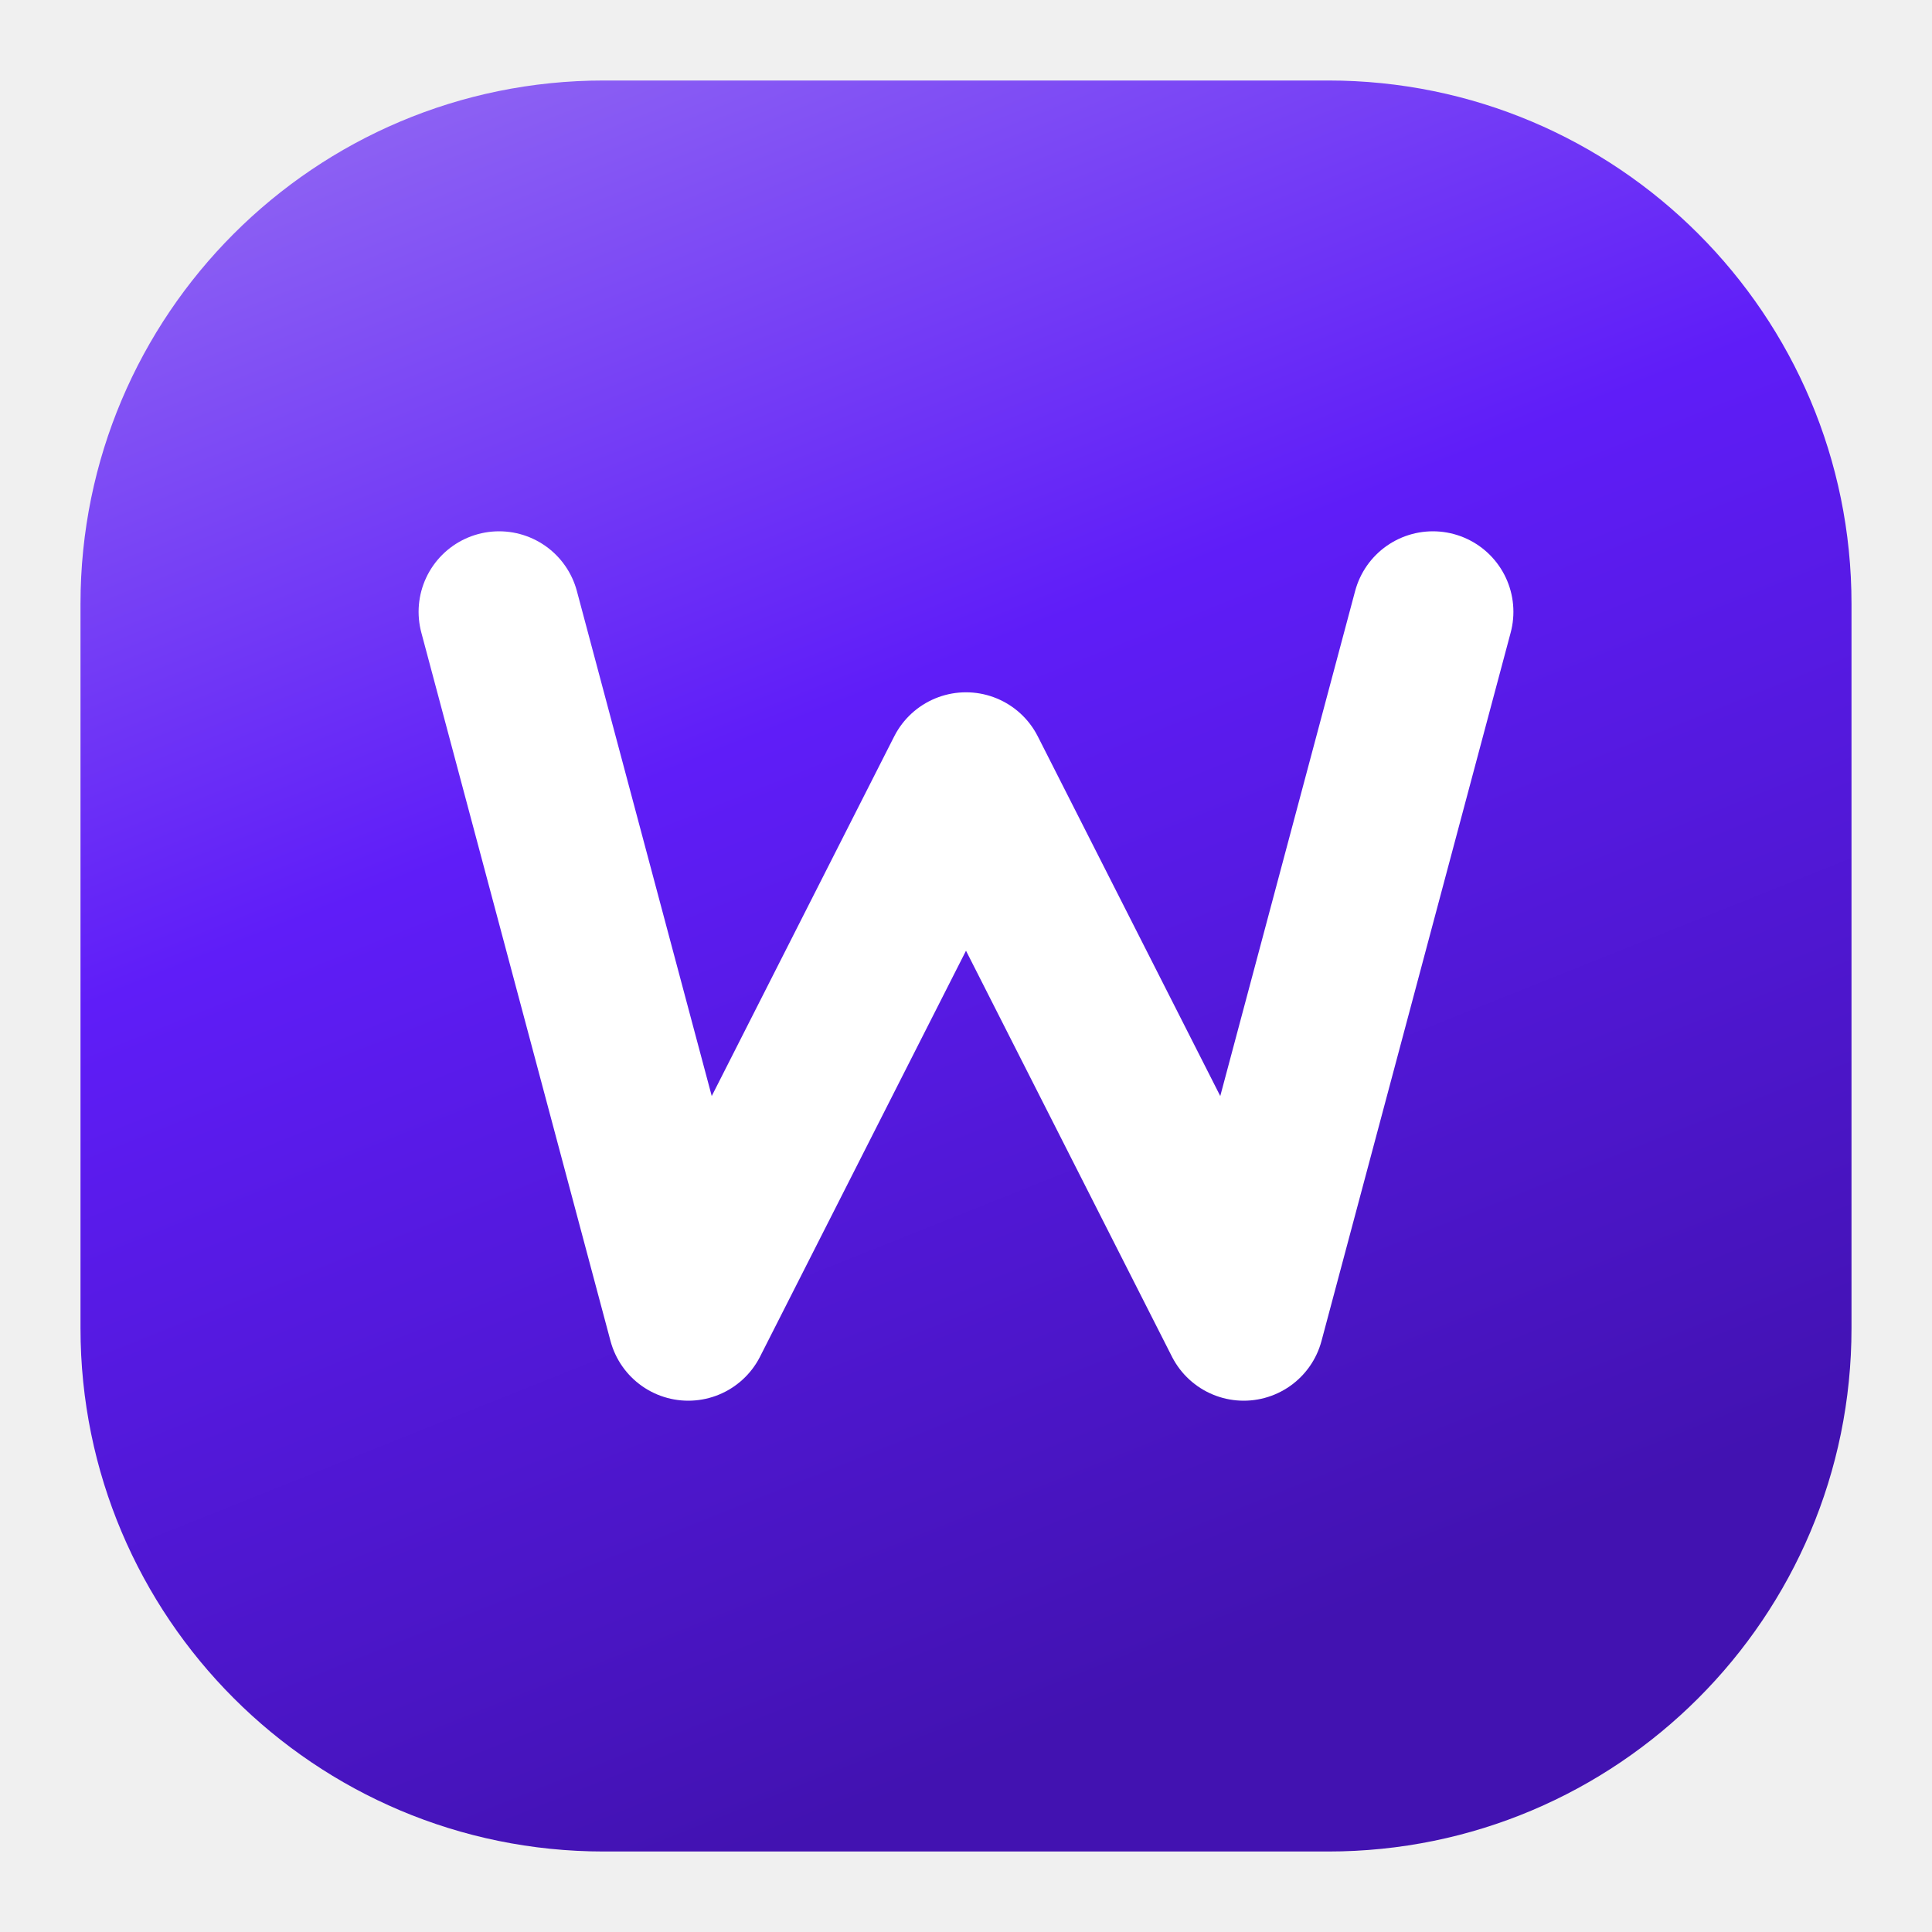
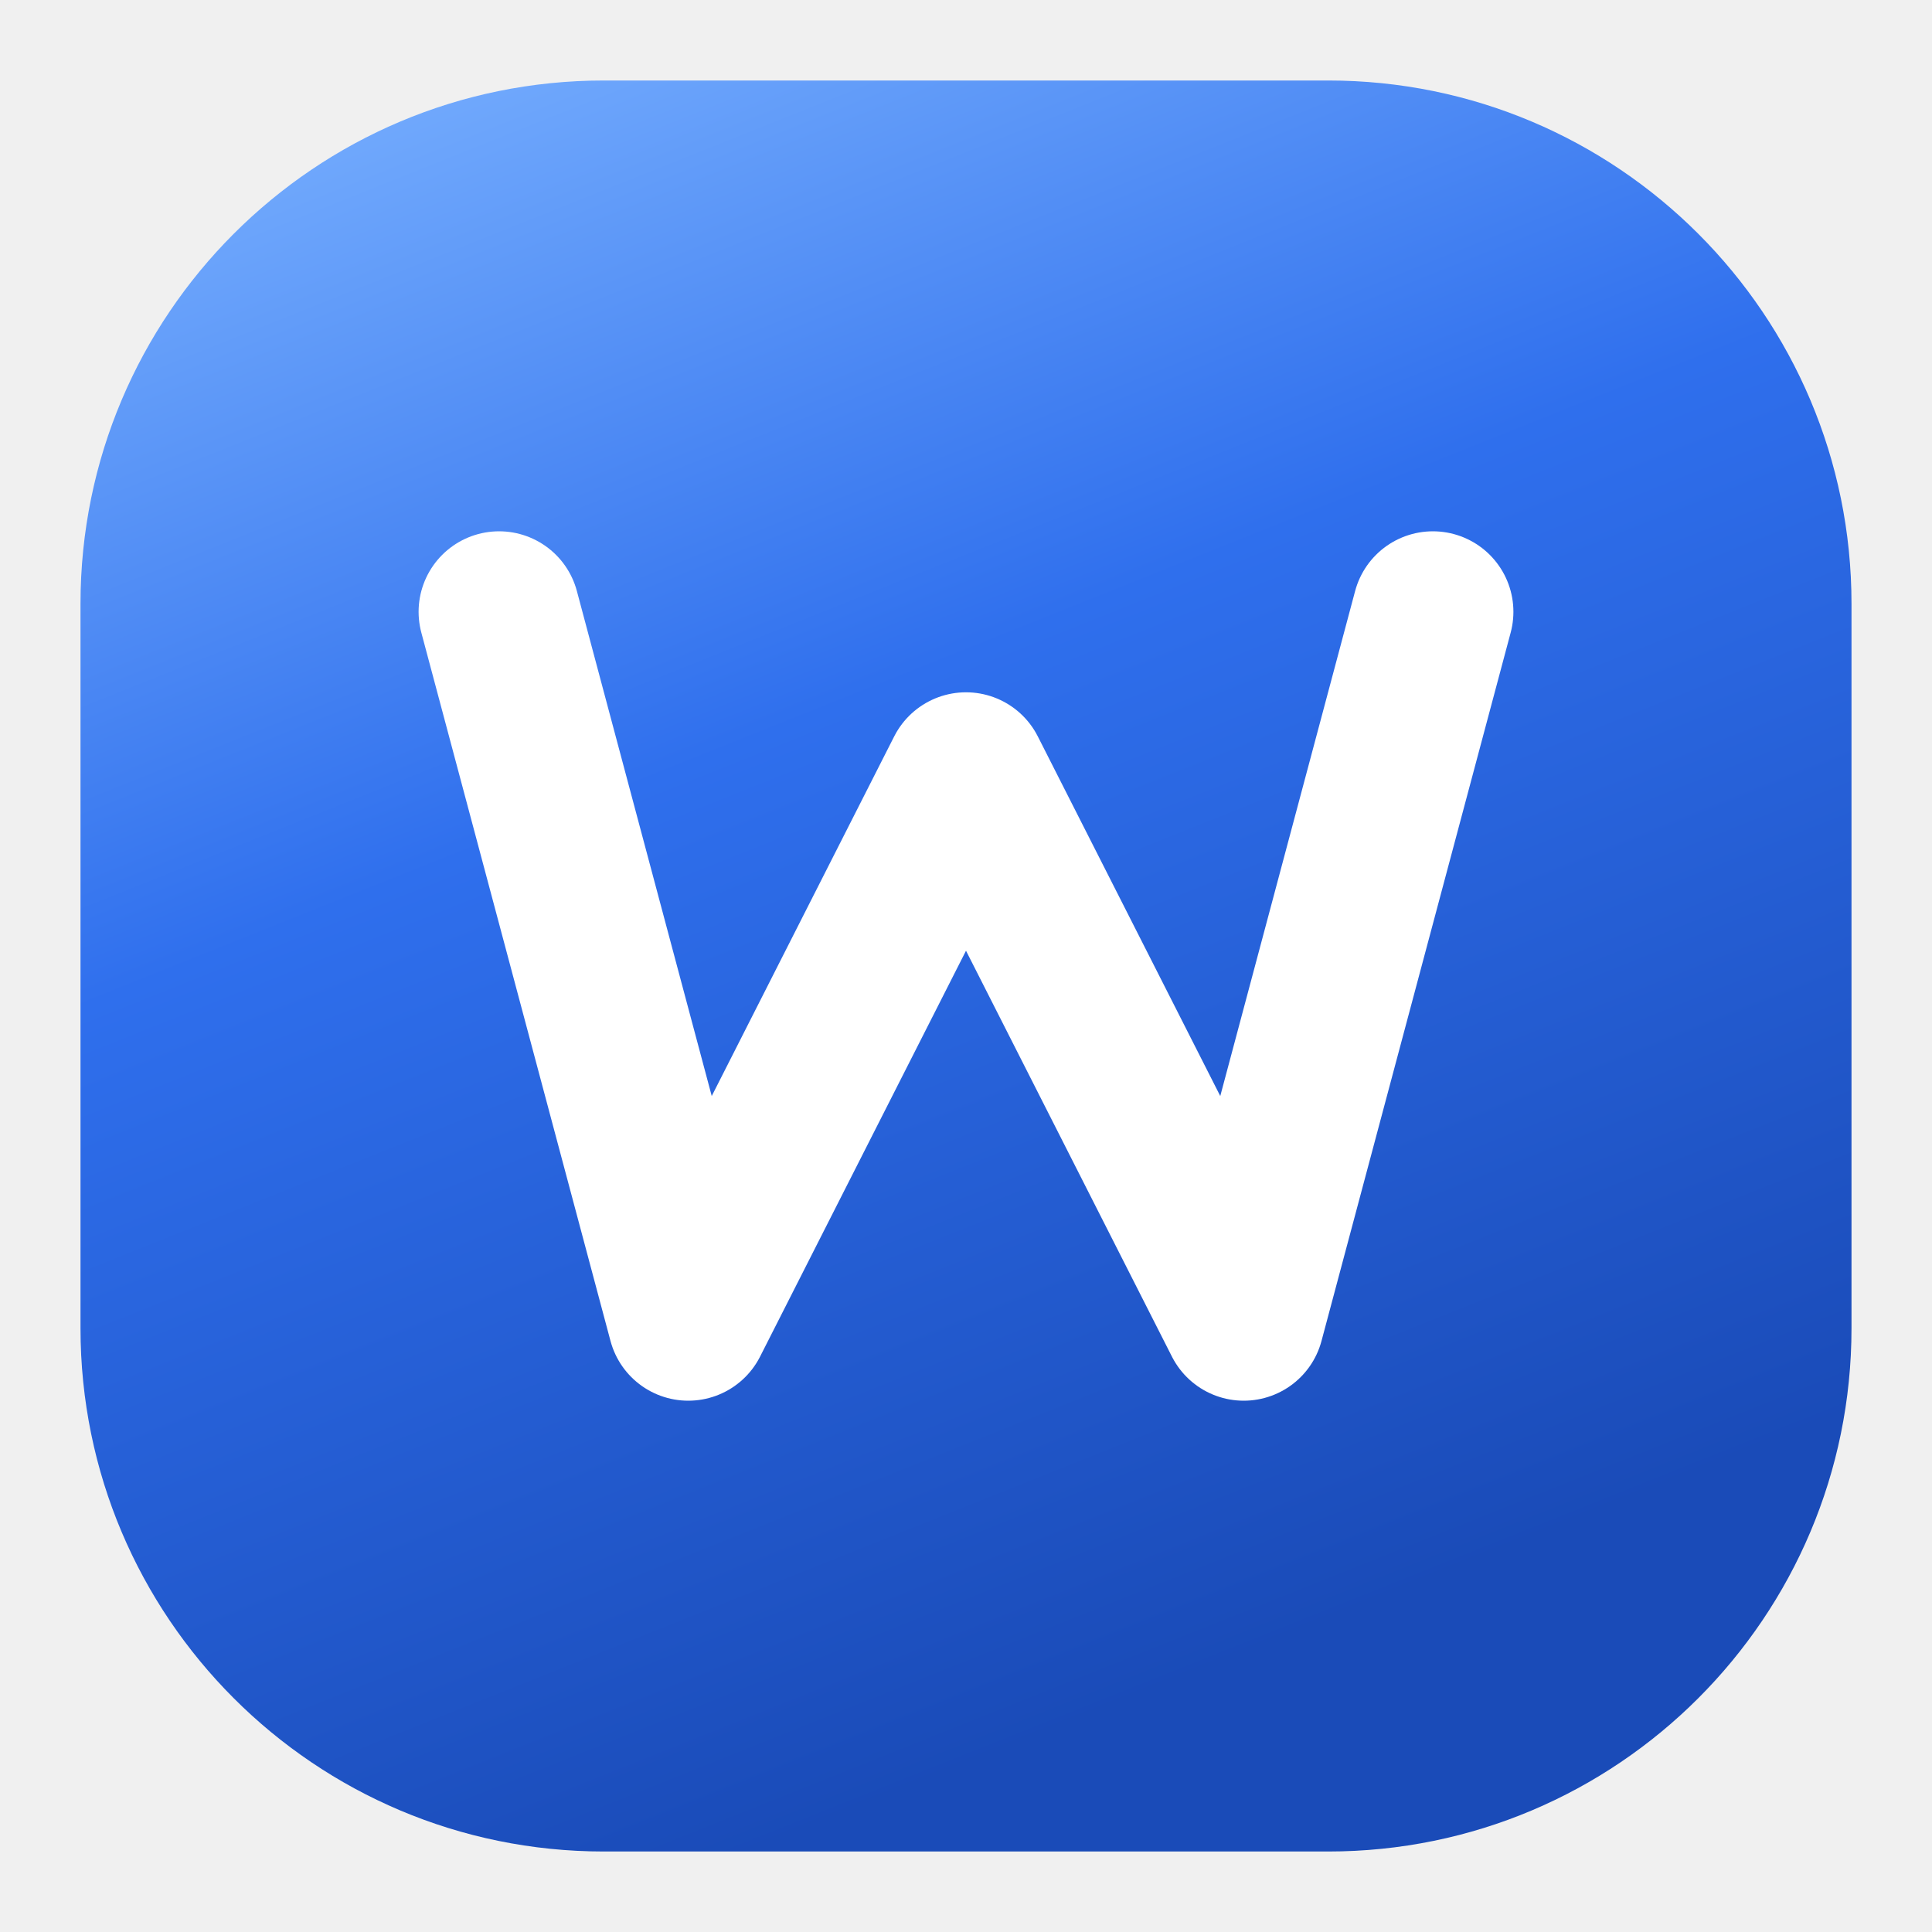
<svg xmlns="http://www.w3.org/2000/svg" viewBox="0 0 24 24" width="32" height="32">
  <defs>
    <linearGradient id="g" x1="0" y1="0" x2="0.4" y2="1">
-       <stop offset="0%" stop-color="#956ef2" />
-       <stop offset="45%" stop-color="#5f1df8" />
-       <stop offset="100%" stop-color="#4212b1" />
+       <stop offset="0%" stop-color="#7cb3ff" />
+       <stop offset="45%" stop-color="#2f6fed" />
+       <stop offset="100%" stop-color="#1a4bb8" />
    </linearGradient>
  </defs>
  <rect x="1" y="1" width="22" height="22" rx="6.5" fill="url(#g)" />
  <path d="M6.2 7.6 L8.55 16.4 L12 9.6 L15.45 16.4 L17.8 7.6" fill="none" stroke="#fff" stroke-width="2.0" stroke-linecap="round" stroke-linejoin="round" />
</svg>
